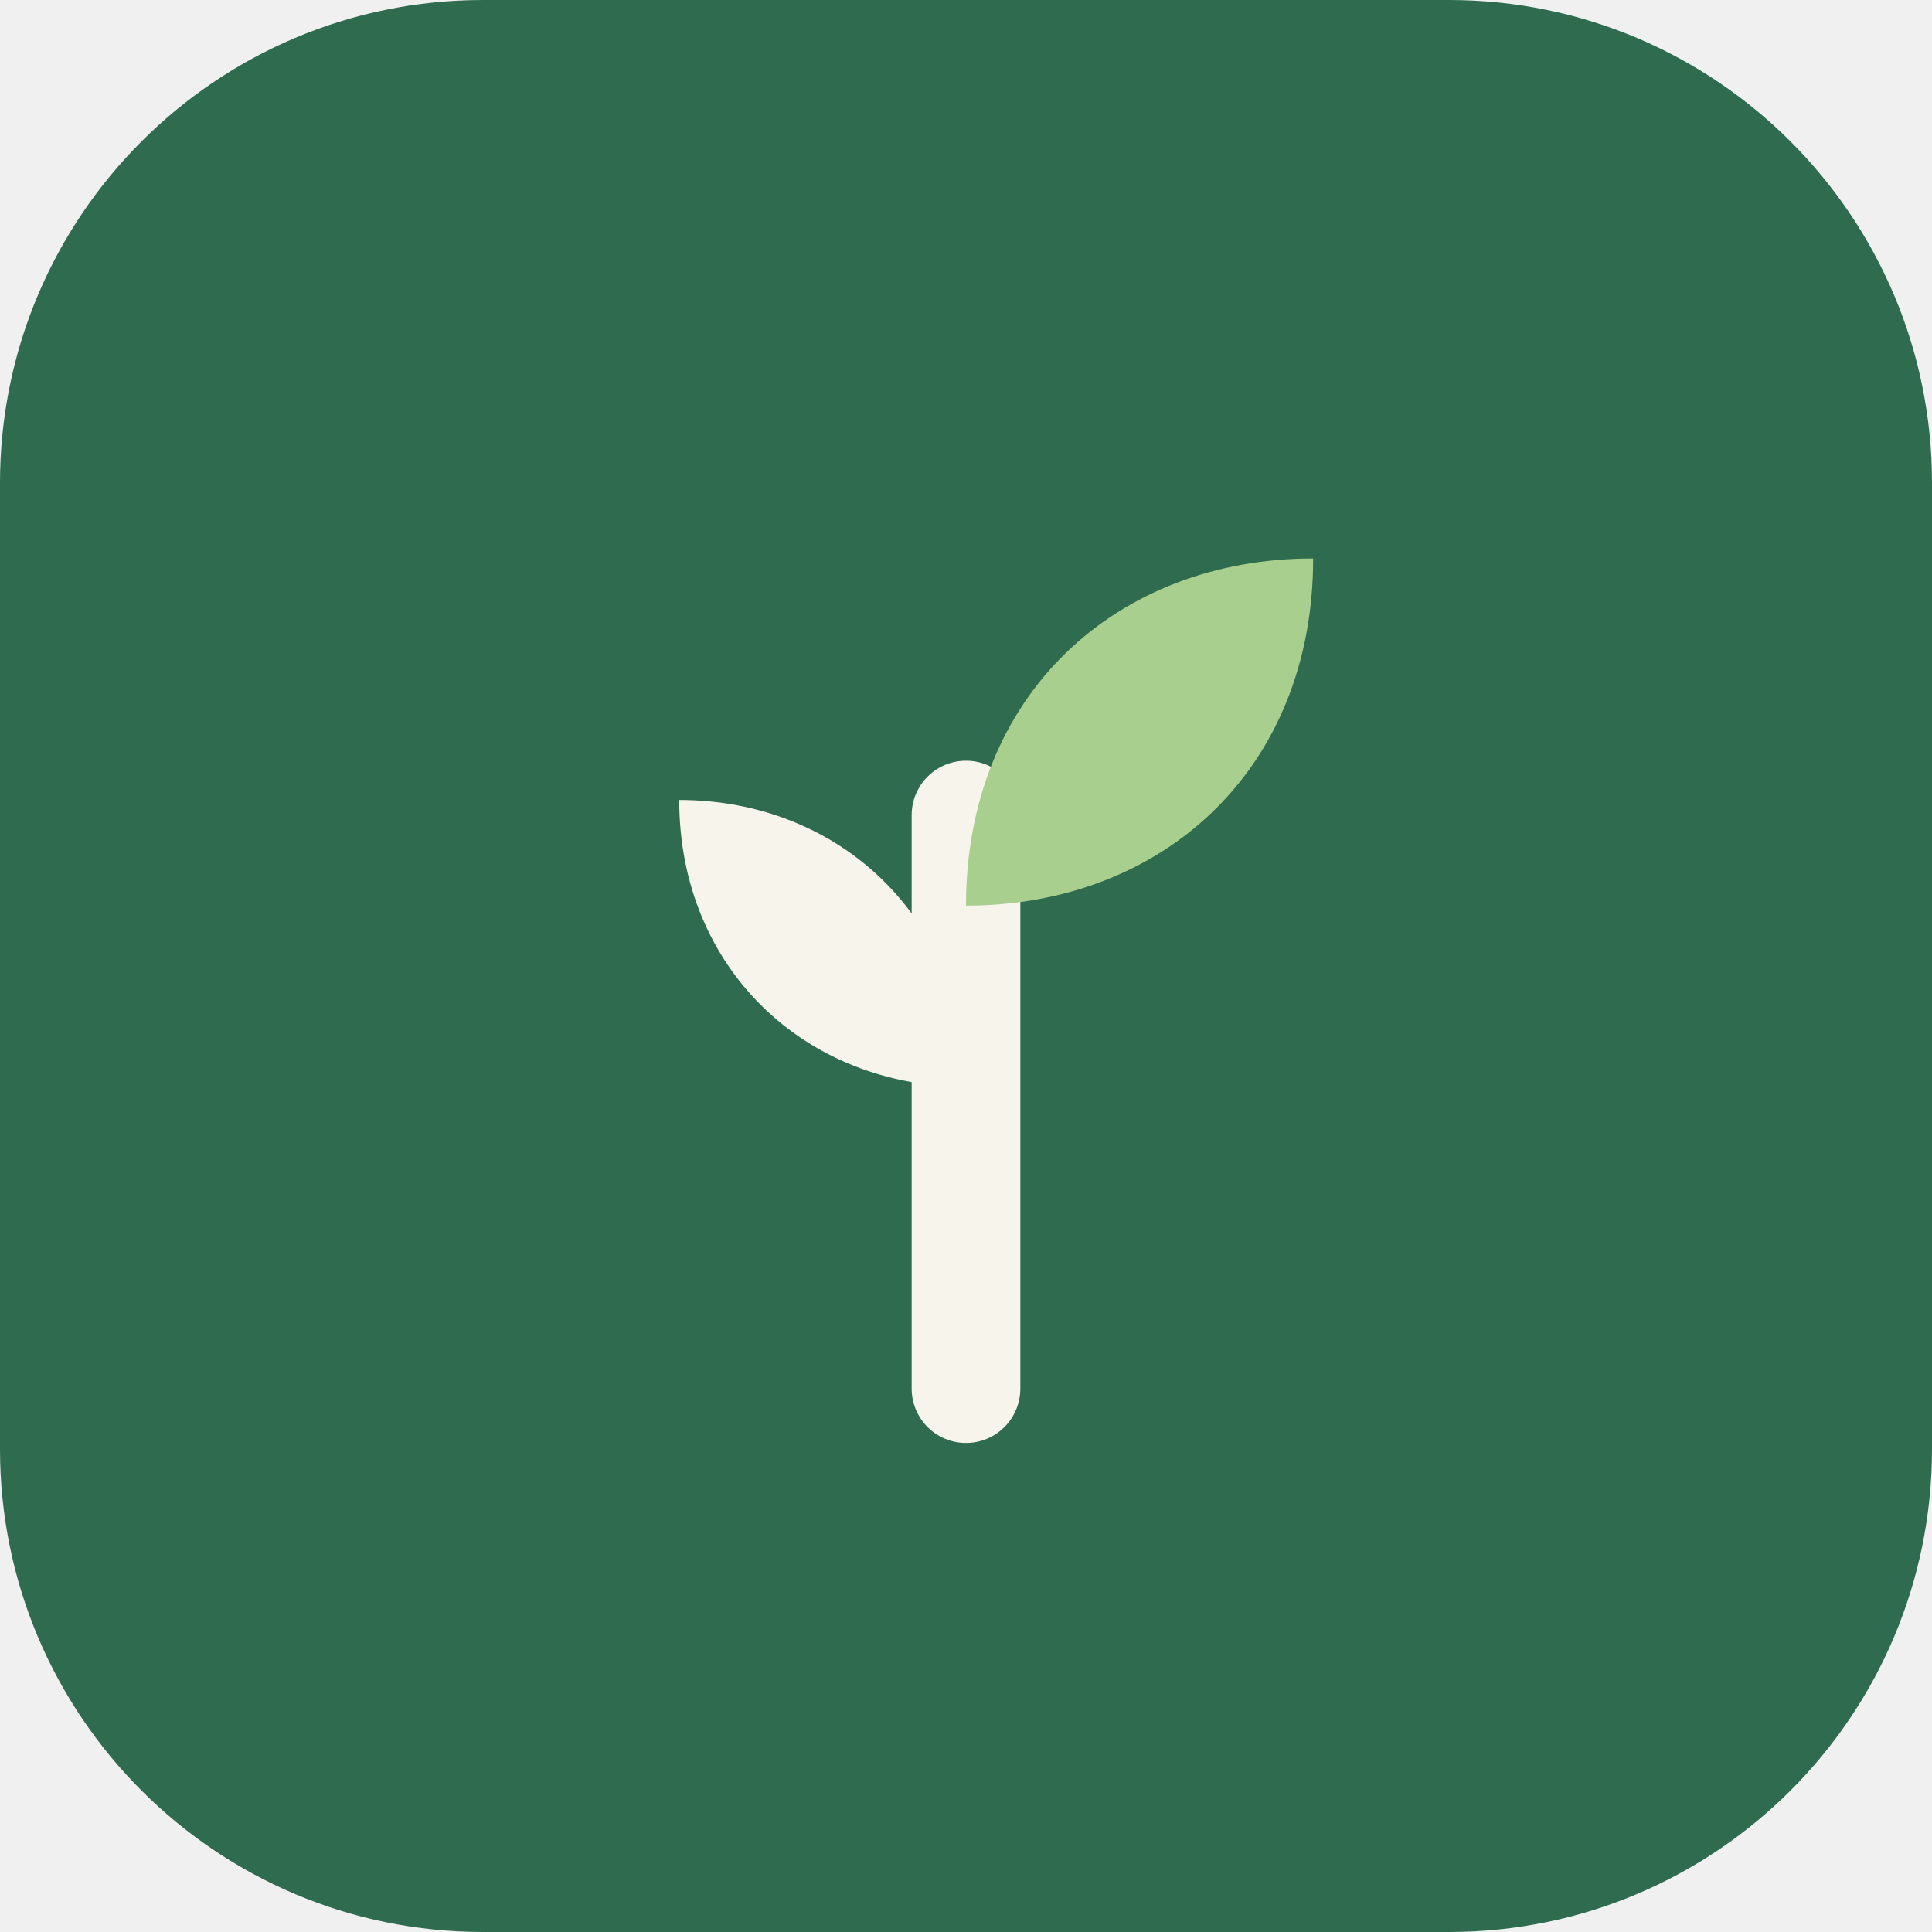
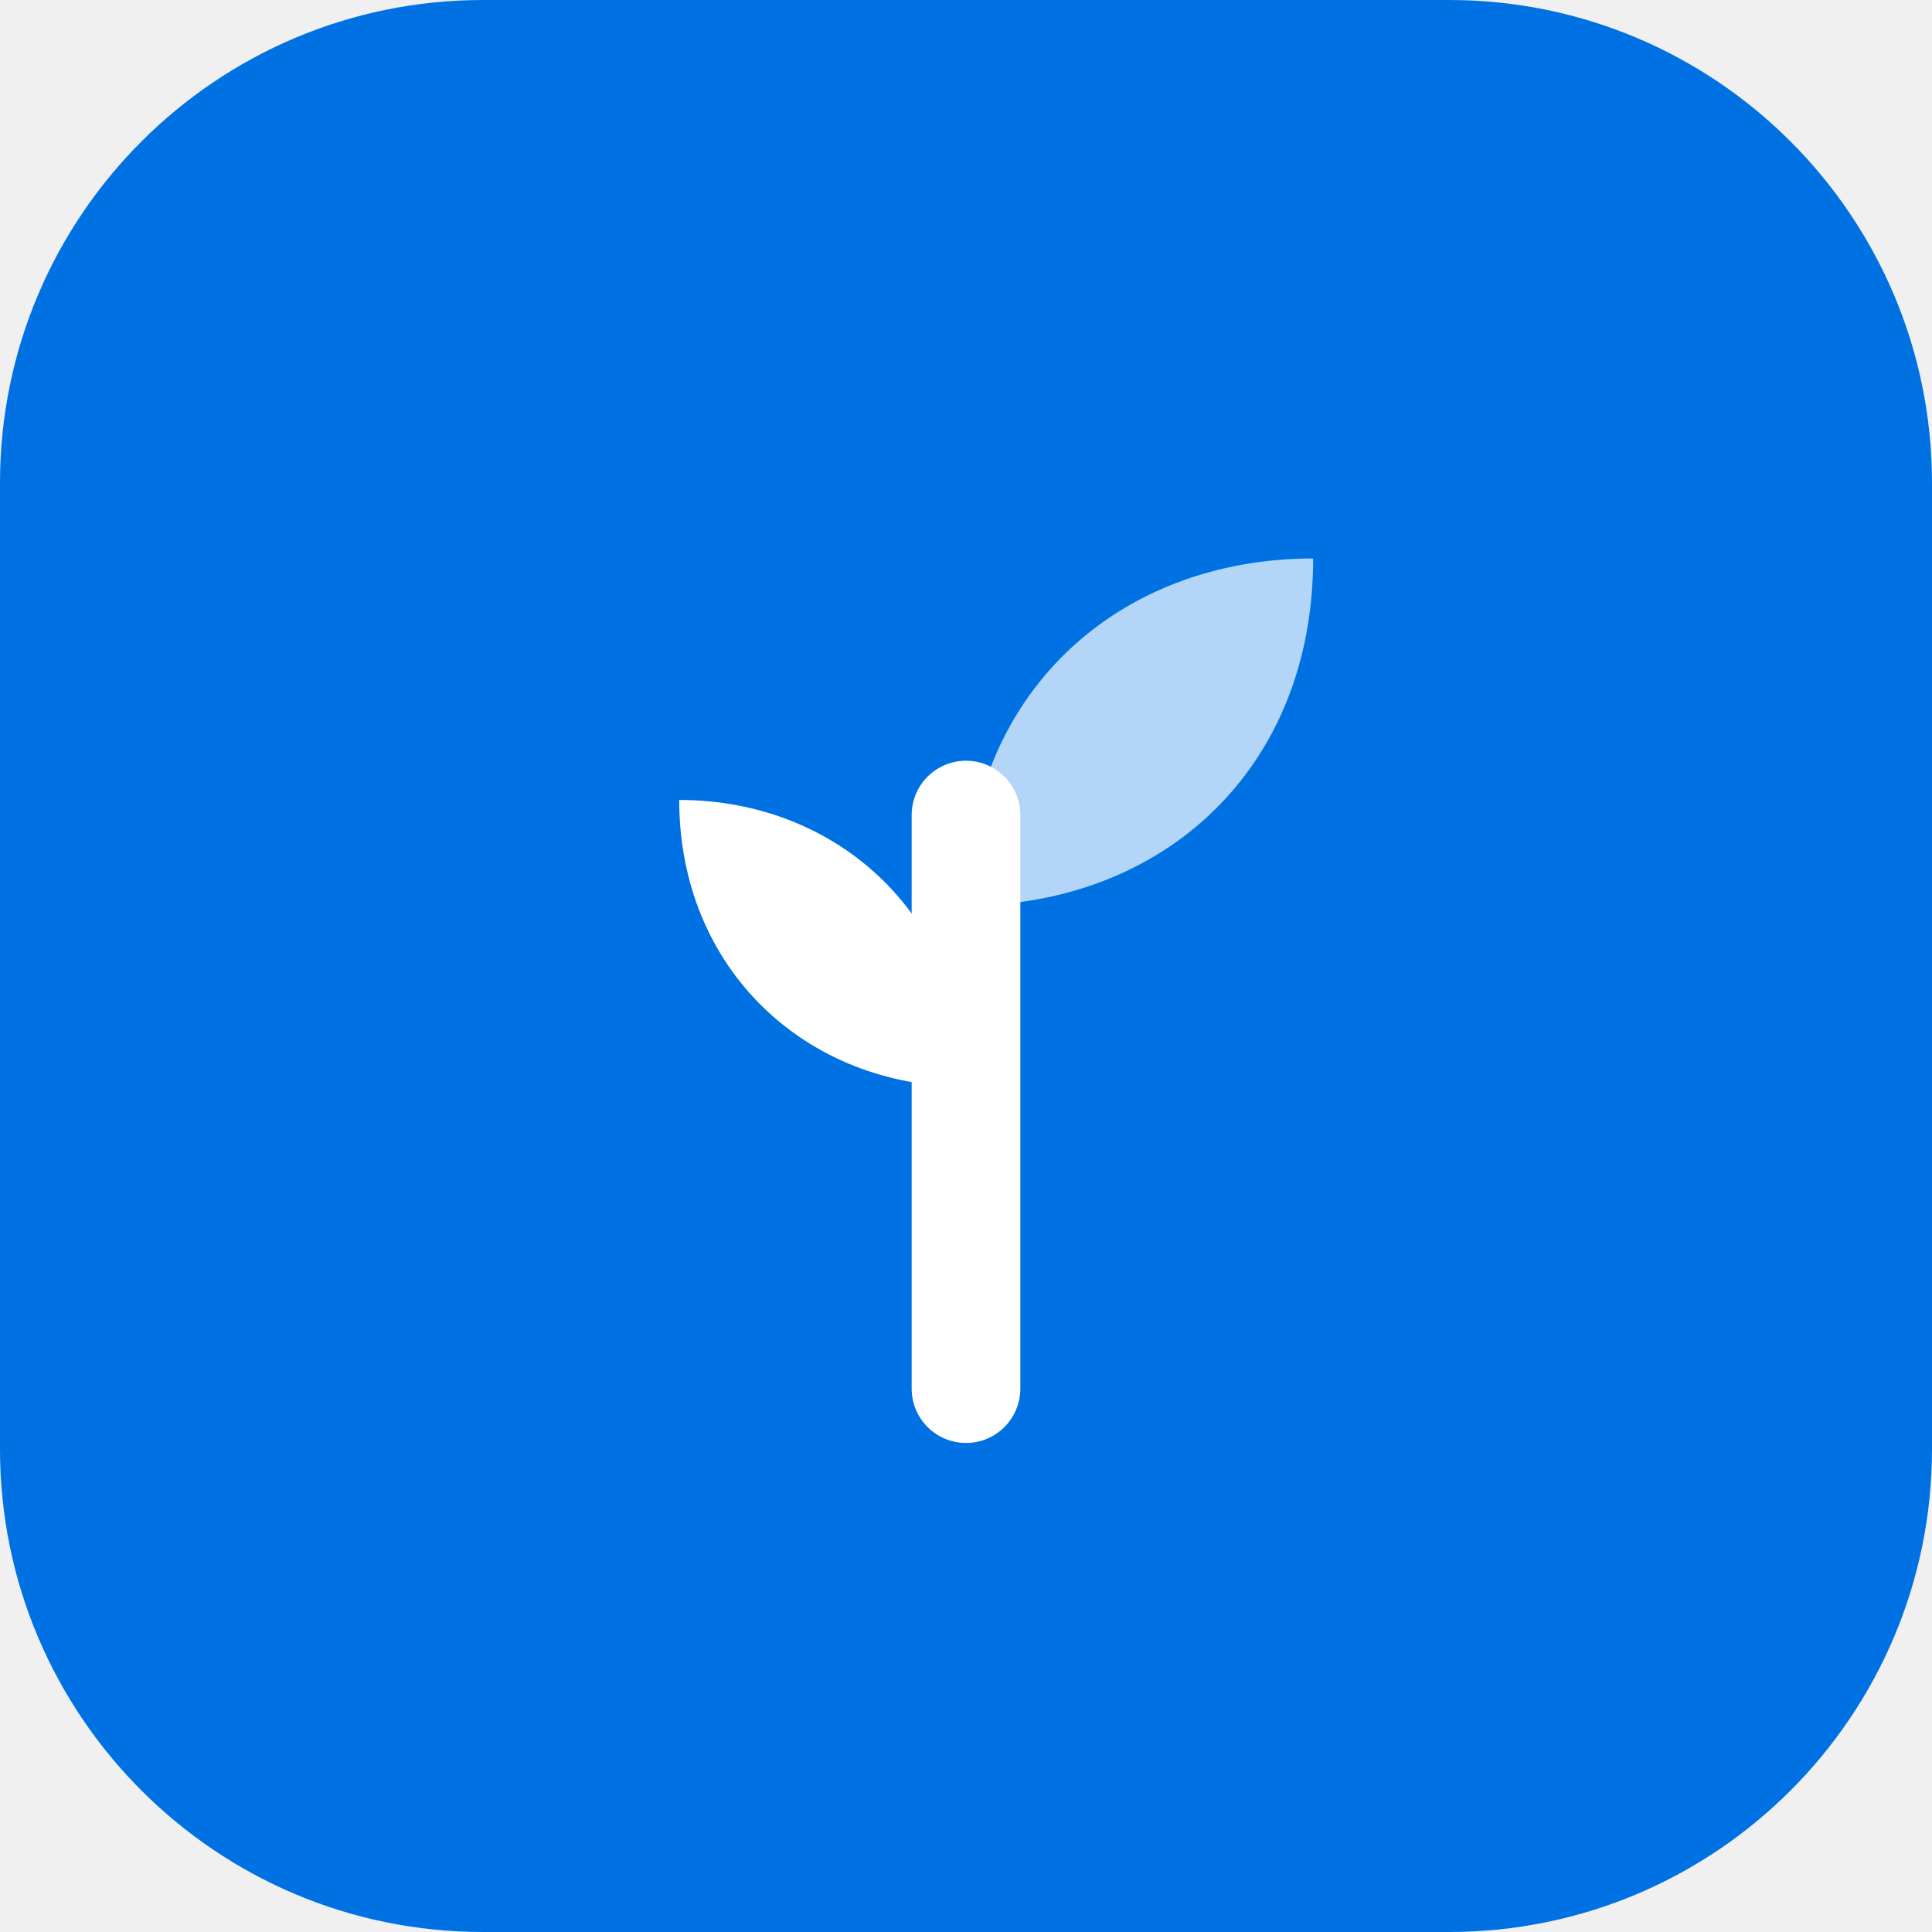
<svg xmlns="http://www.w3.org/2000/svg" viewBox="0 0 64 64">
-   <rect width="64" height="64" rx="16" fill="#2E6B4F" />
-   <path d="M32 46c0-9 0-14 0-19" stroke="#F7F4EC" stroke-width="3.6" stroke-linecap="round" fill="none" />
-   <path d="M32 30c0-7 5-11.5 11.5-11.5C43.5 25.5 38.5 30 32 30z" fill="#A8CF8E" />
-   <path d="M32 36c0-5.6-4.2-9.5-9.5-9.5 0 5.6 4.2 9.5 9.5 9.5z" fill="#F7F4EC" />
+   <rect width="64" height="64" rx="16" fill="#0071E3" />
+   <path d="M32 46c0-9 0-14 0-19" stroke="#FFFFFF" stroke-width="3.6" stroke-linecap="round" fill="none" />
+   <path d="M32 30c0-7 5-11.5 11.5-11.5C43.5 25.5 38.5 30 32 30z" fill="rgba(255,255,255,0.7)" />
+   <path d="M32 36c0-5.6-4.2-9.5-9.5-9.5 0 5.6 4.2 9.5 9.5 9.5z" fill="#FFFFFF" />
</svg>
